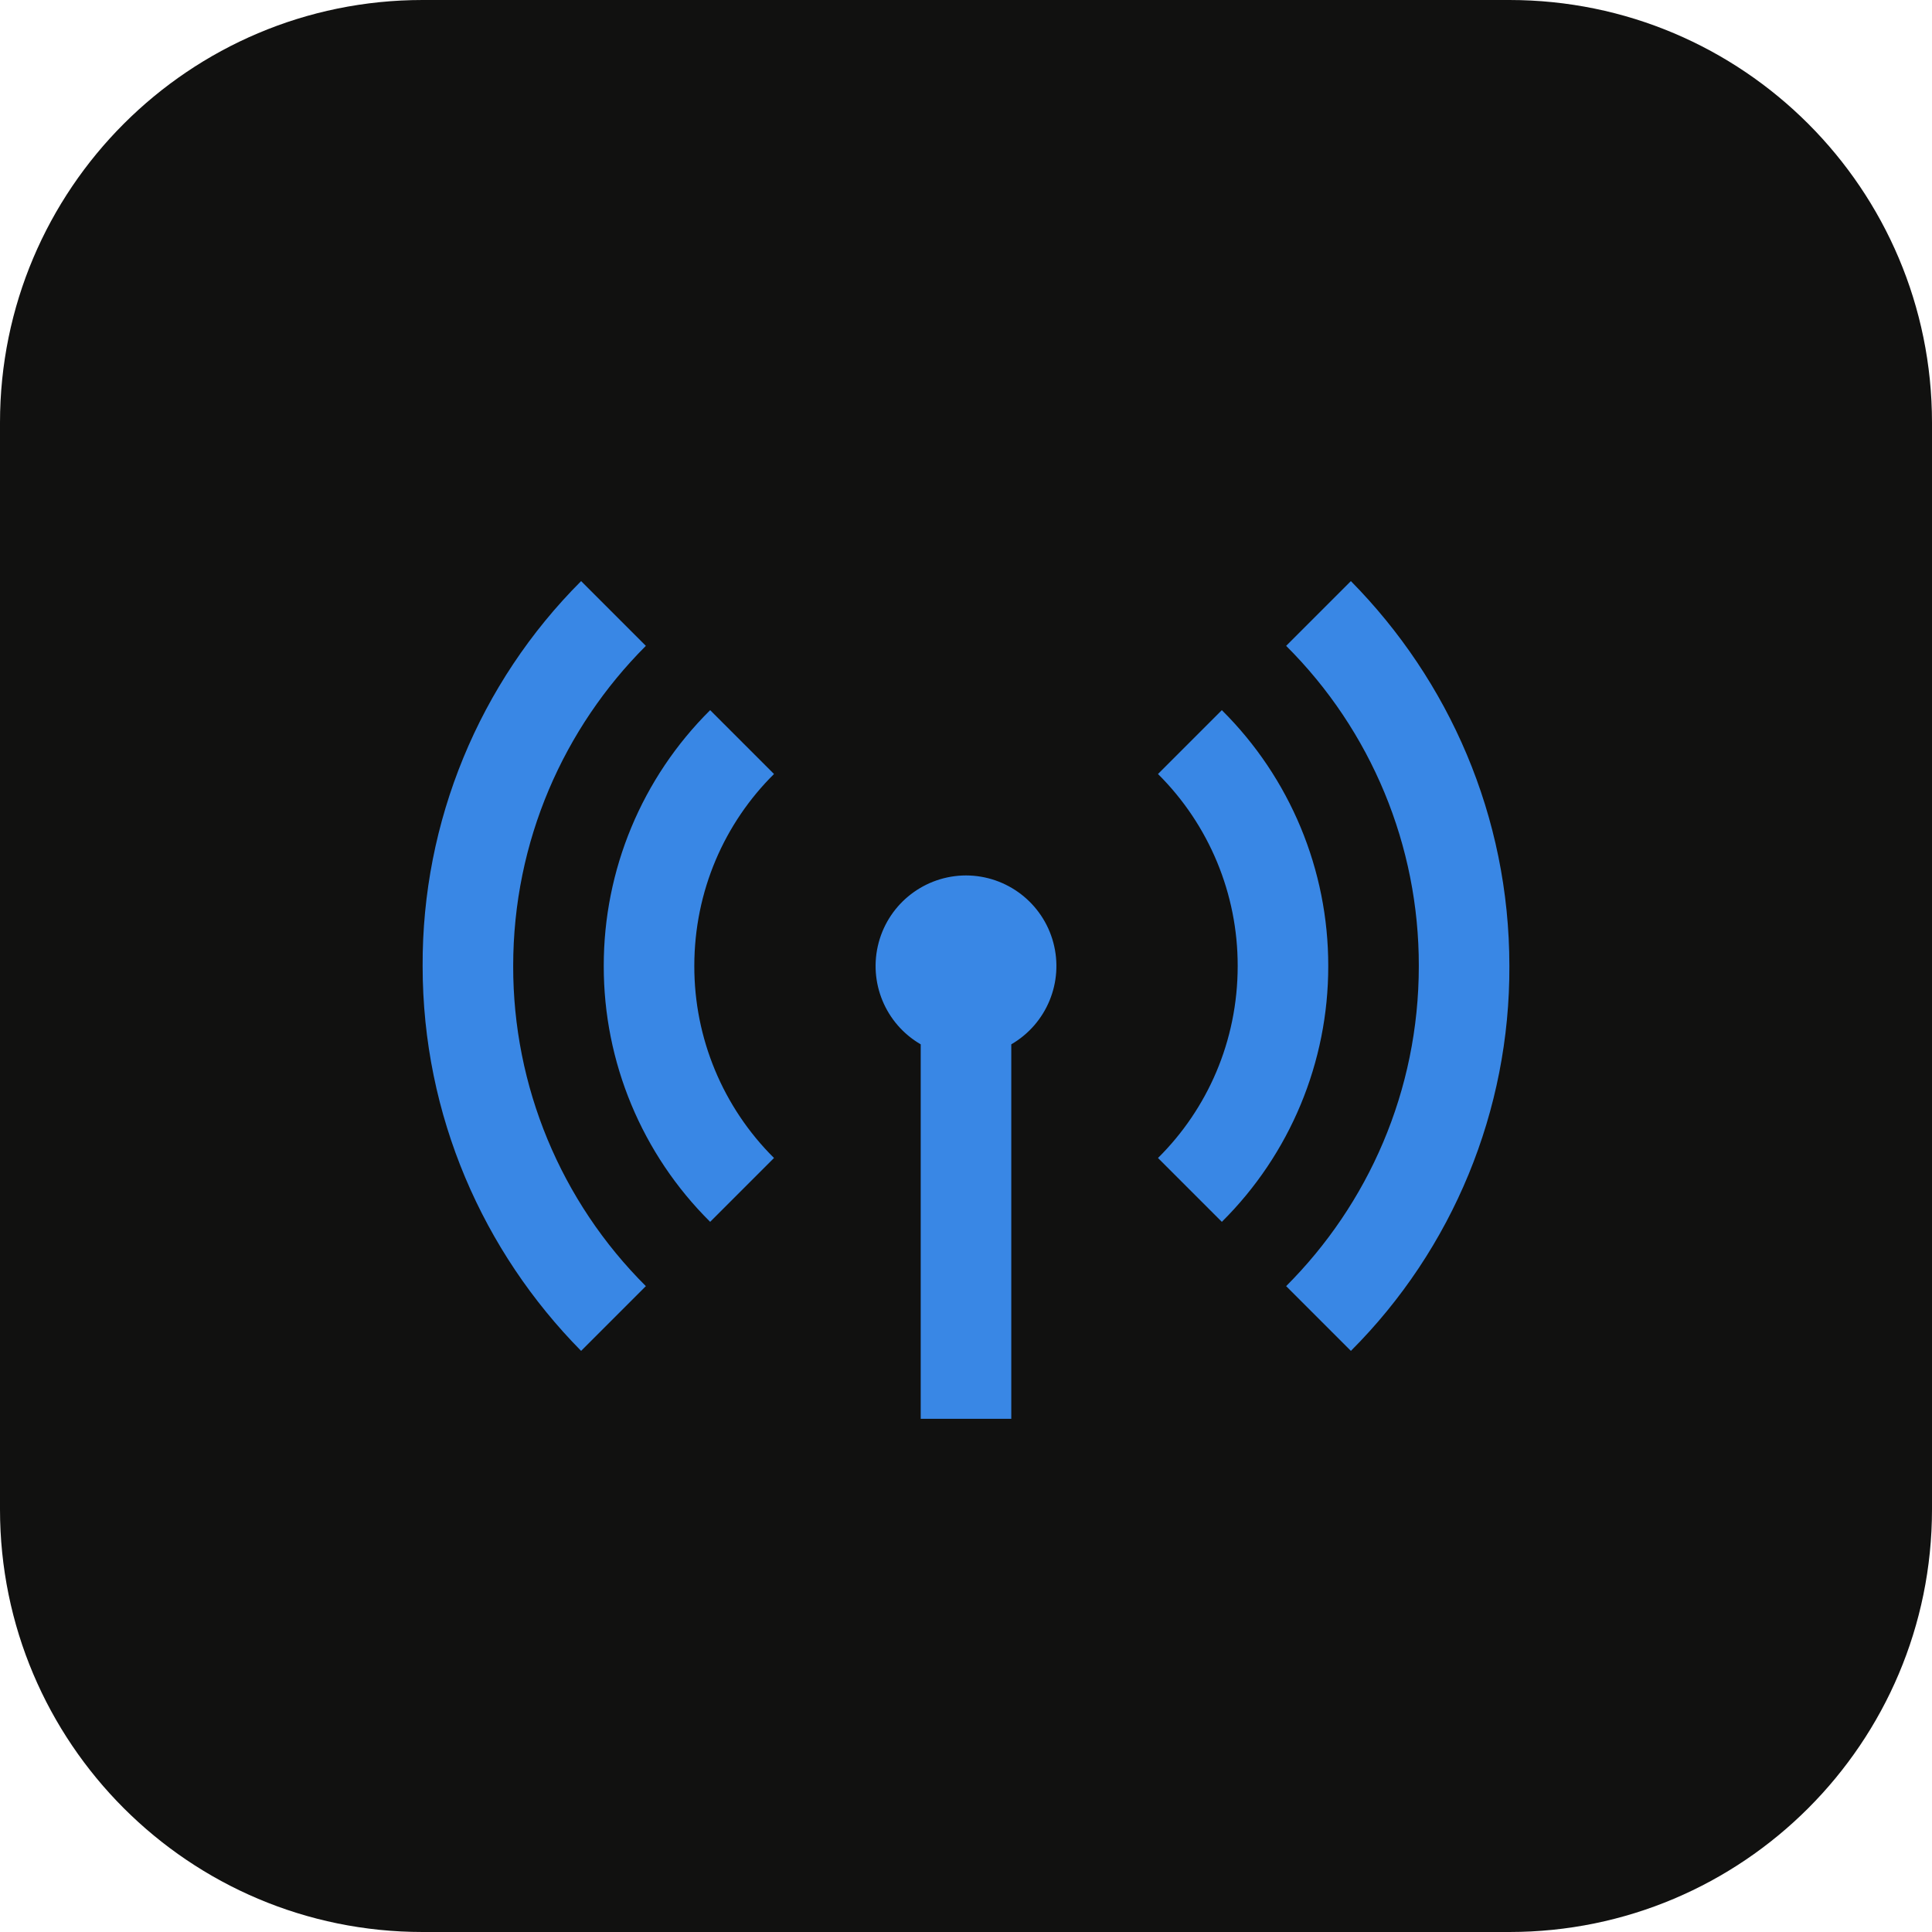
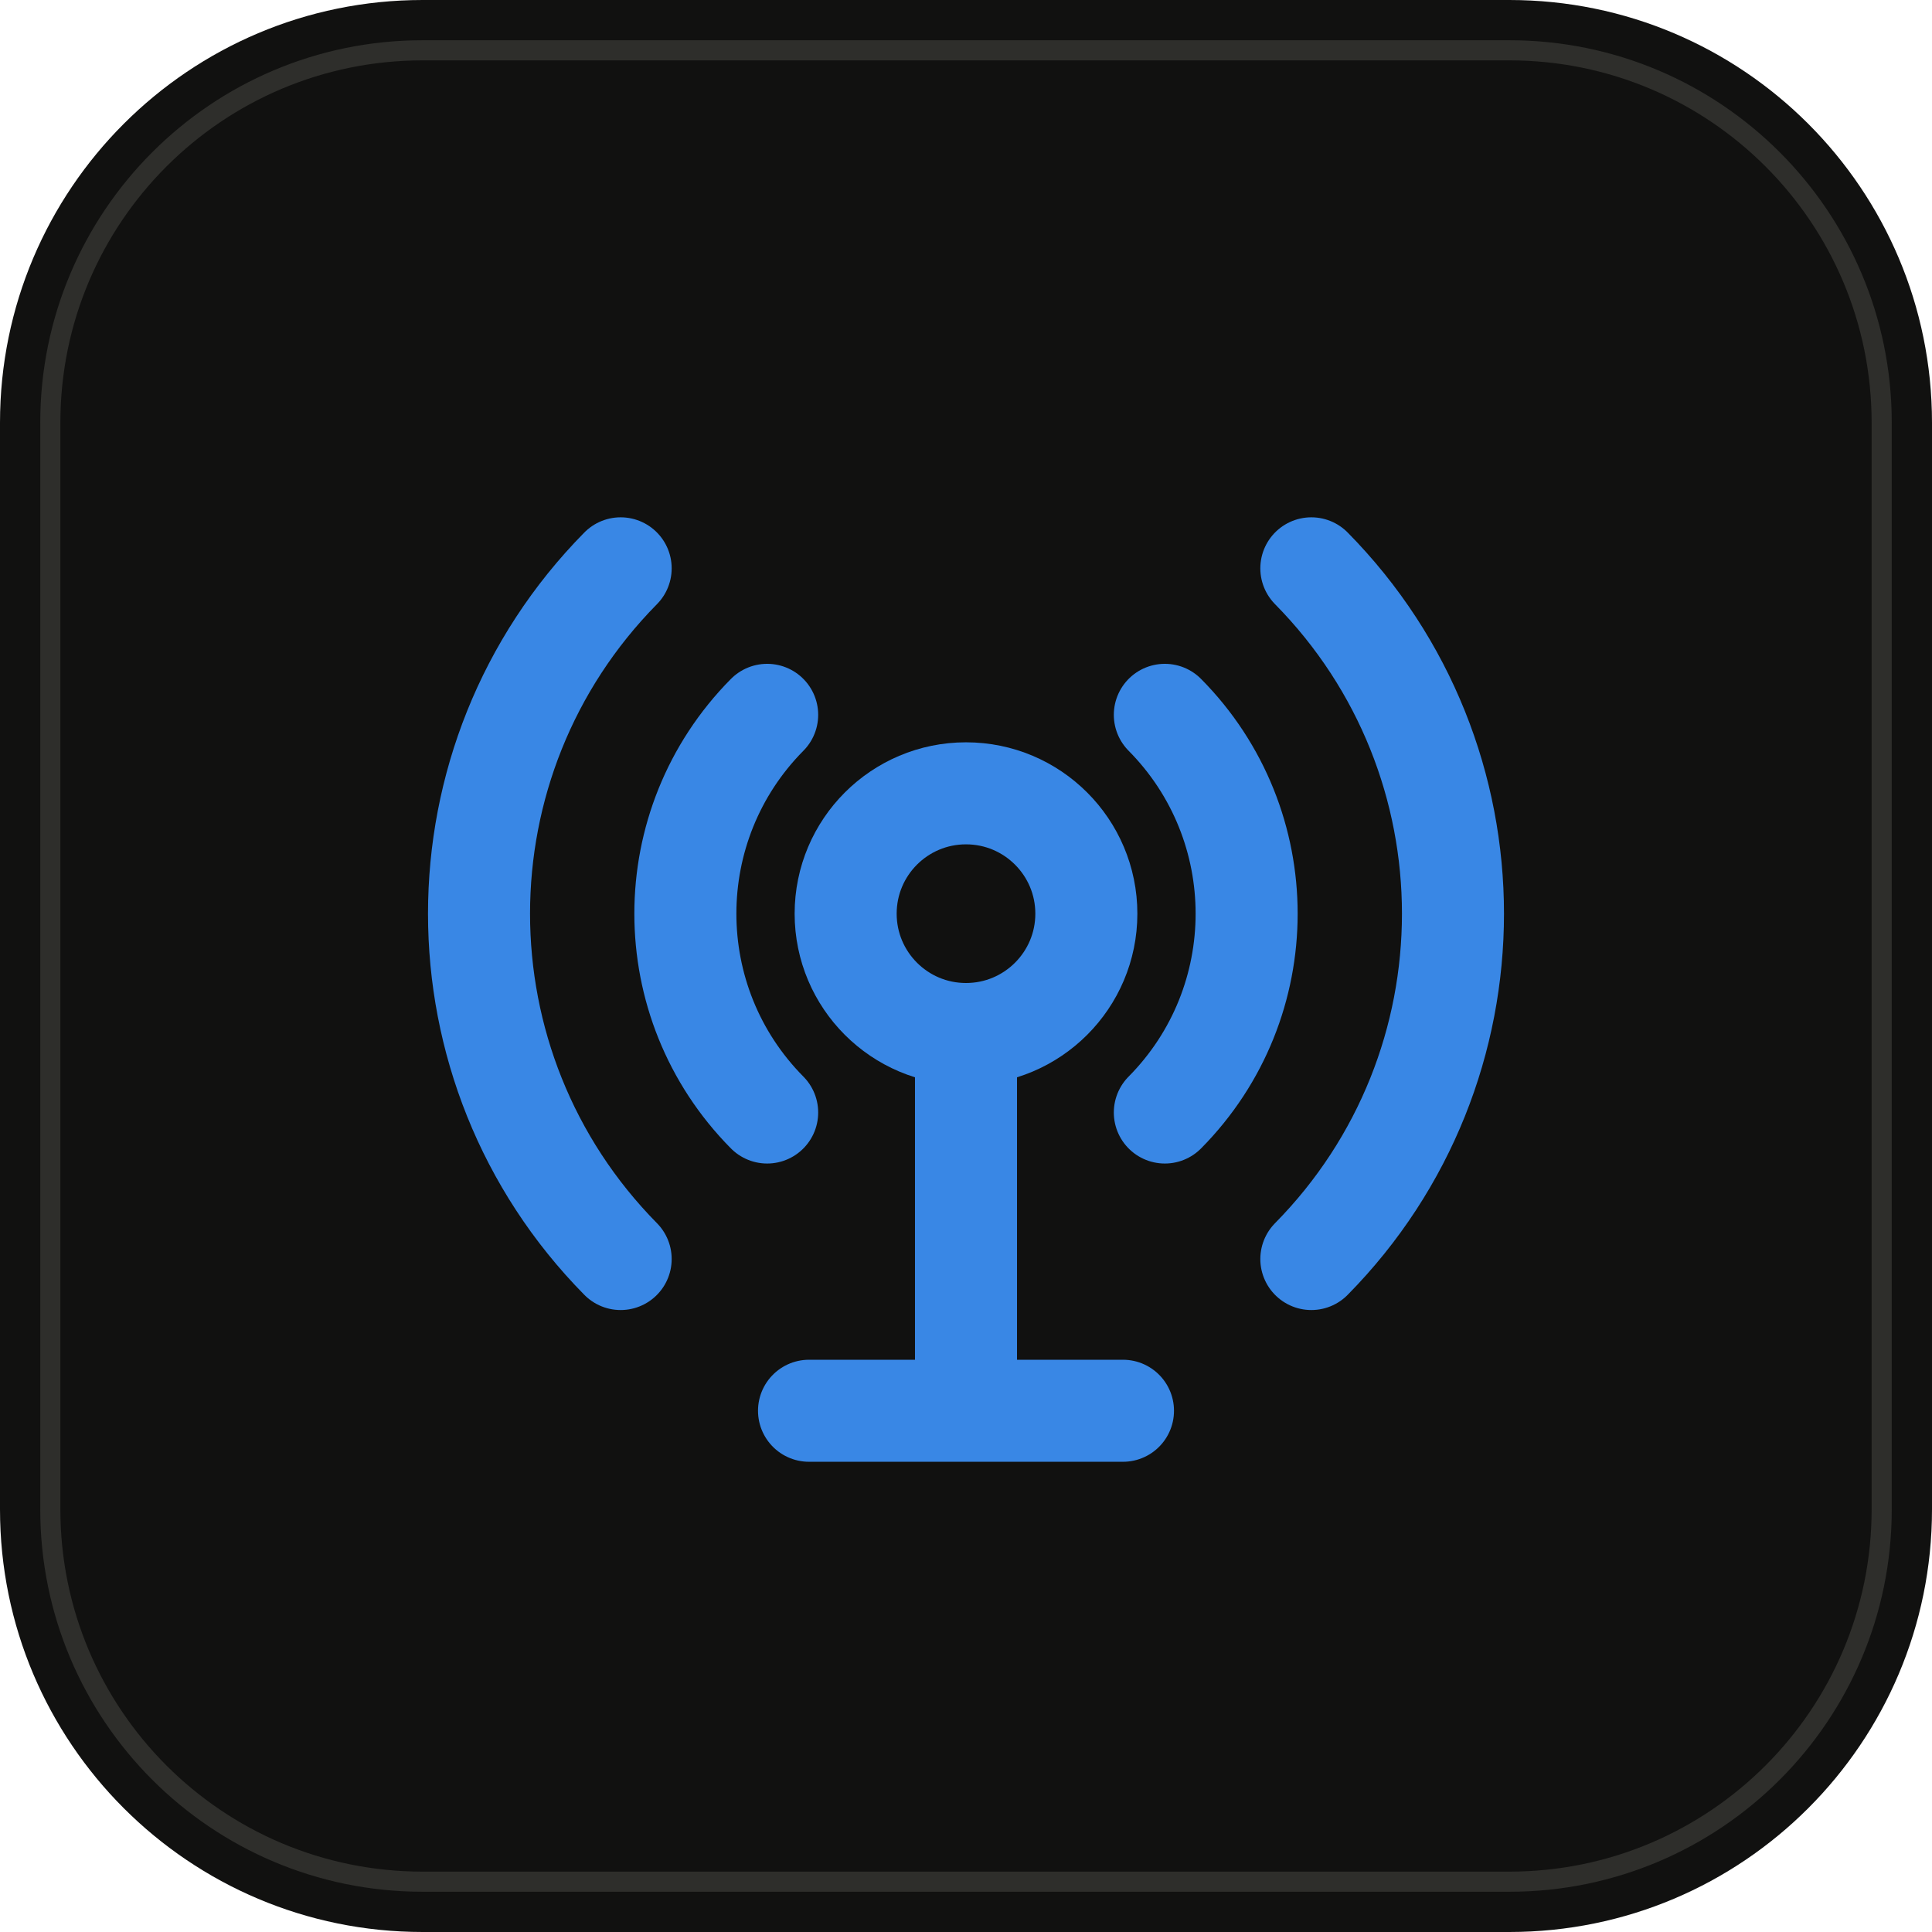
- <svg xmlns="http://www.w3.org/2000/svg" viewBox="0 0 64 64">
-   <rect width="64" height="64" rx="14" fill="#111110" />
-   <g transform="translate(14 14) scale(1.5)" fill="#3987e5">
-     <path d="M12 10a2 2 0 0 0-1 3.73V22h2v-8.27A2 2 0 0 0 12 10m-4.24-2.24-1.41-1.41A7.94 7.94 0 0 0 4 12a7.94 7.94 0 0 0 2.35 5.65l1.41-1.41A5.96 5.96 0 0 1 6 12c0-1.66.67-3.16 1.76-4.24m8.48 0A5.96 5.96 0 0 1 18 12c0 1.66-.67 3.16-1.76 4.24l1.41 1.41A7.94 7.94 0 0 0 20 12a7.94 7.94 0 0 0-2.35-5.65zM4.93 4.93 3.5 3.5A11.95 11.95 0 0 0 0 12c0 3.31 1.34 6.31 3.5 8.5l1.43-1.43A9.95 9.95 0 0 1 2 12c0-2.76 1.12-5.26 2.93-7.07m14.14 0A9.95 9.95 0 0 1 22 12c0 2.76-1.12 5.26-2.93 7.07l1.43 1.43A11.95 11.95 0 0 0 24 12c0-3.31-1.34-6.31-3.5-8.5z" />
+ <svg xmlns="http://www.w3.org/2000/svg" viewBox="0 0 96 96" width="96" height="96">
+   <rect width="96" height="96" rx="21" fill="#111110" />
+   <rect x="2.5" y="2.5" width="91" height="91" rx="18.5" fill="none" stroke="#2e2e2b" />
+   <g transform="translate(16.8 16.8) scale(2.6)" fill="none" stroke="#3987e5" color="#3987e5" stroke-width="1.95" stroke-linecap="round" stroke-linejoin="round">
+     <path d="M12 13.5v7m-3 0h6M8.2 7.2a5.4 5.4 0 0 0 0 7.6m7.6-7.6a5.4 5.4 0 0 1 0 7.6M5.4 4.4a9.4 9.4 0 0 0 0 13.2m13.2-13.2a9.4 9.4 0 0 1 0 13.2" />
+     <circle cx="12" cy="11" r="2.3" />
  </g>
</svg>
